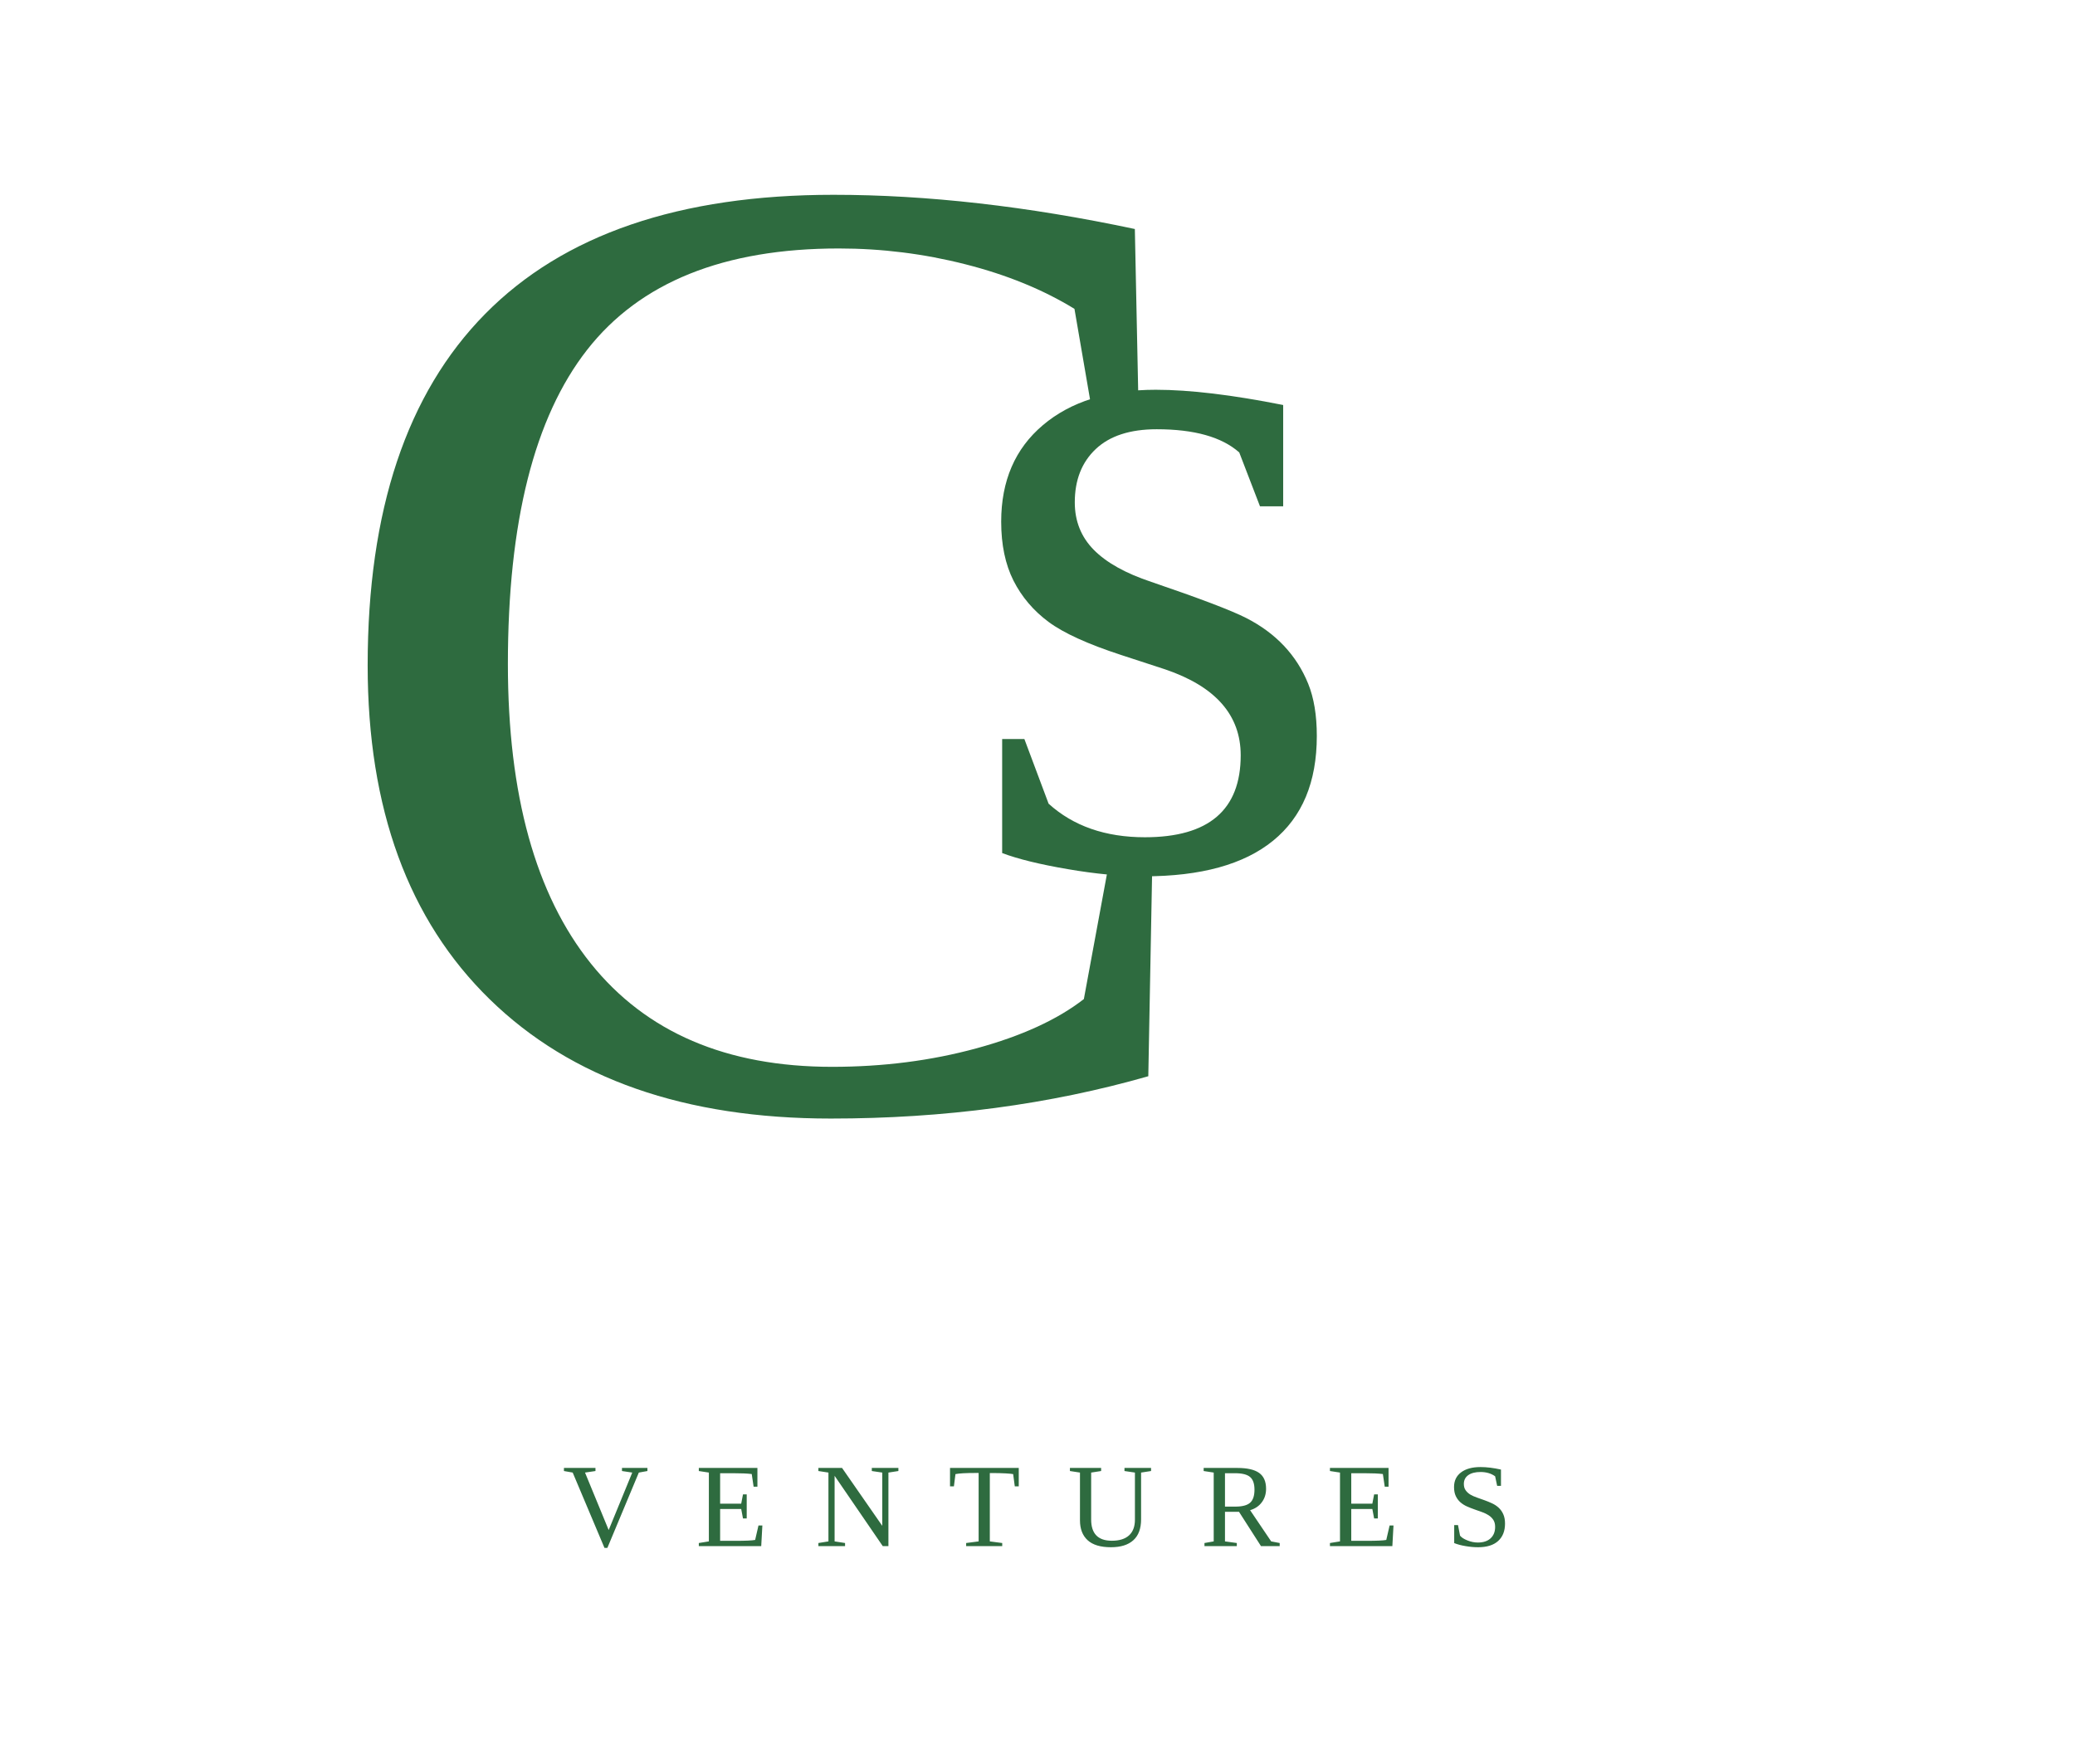
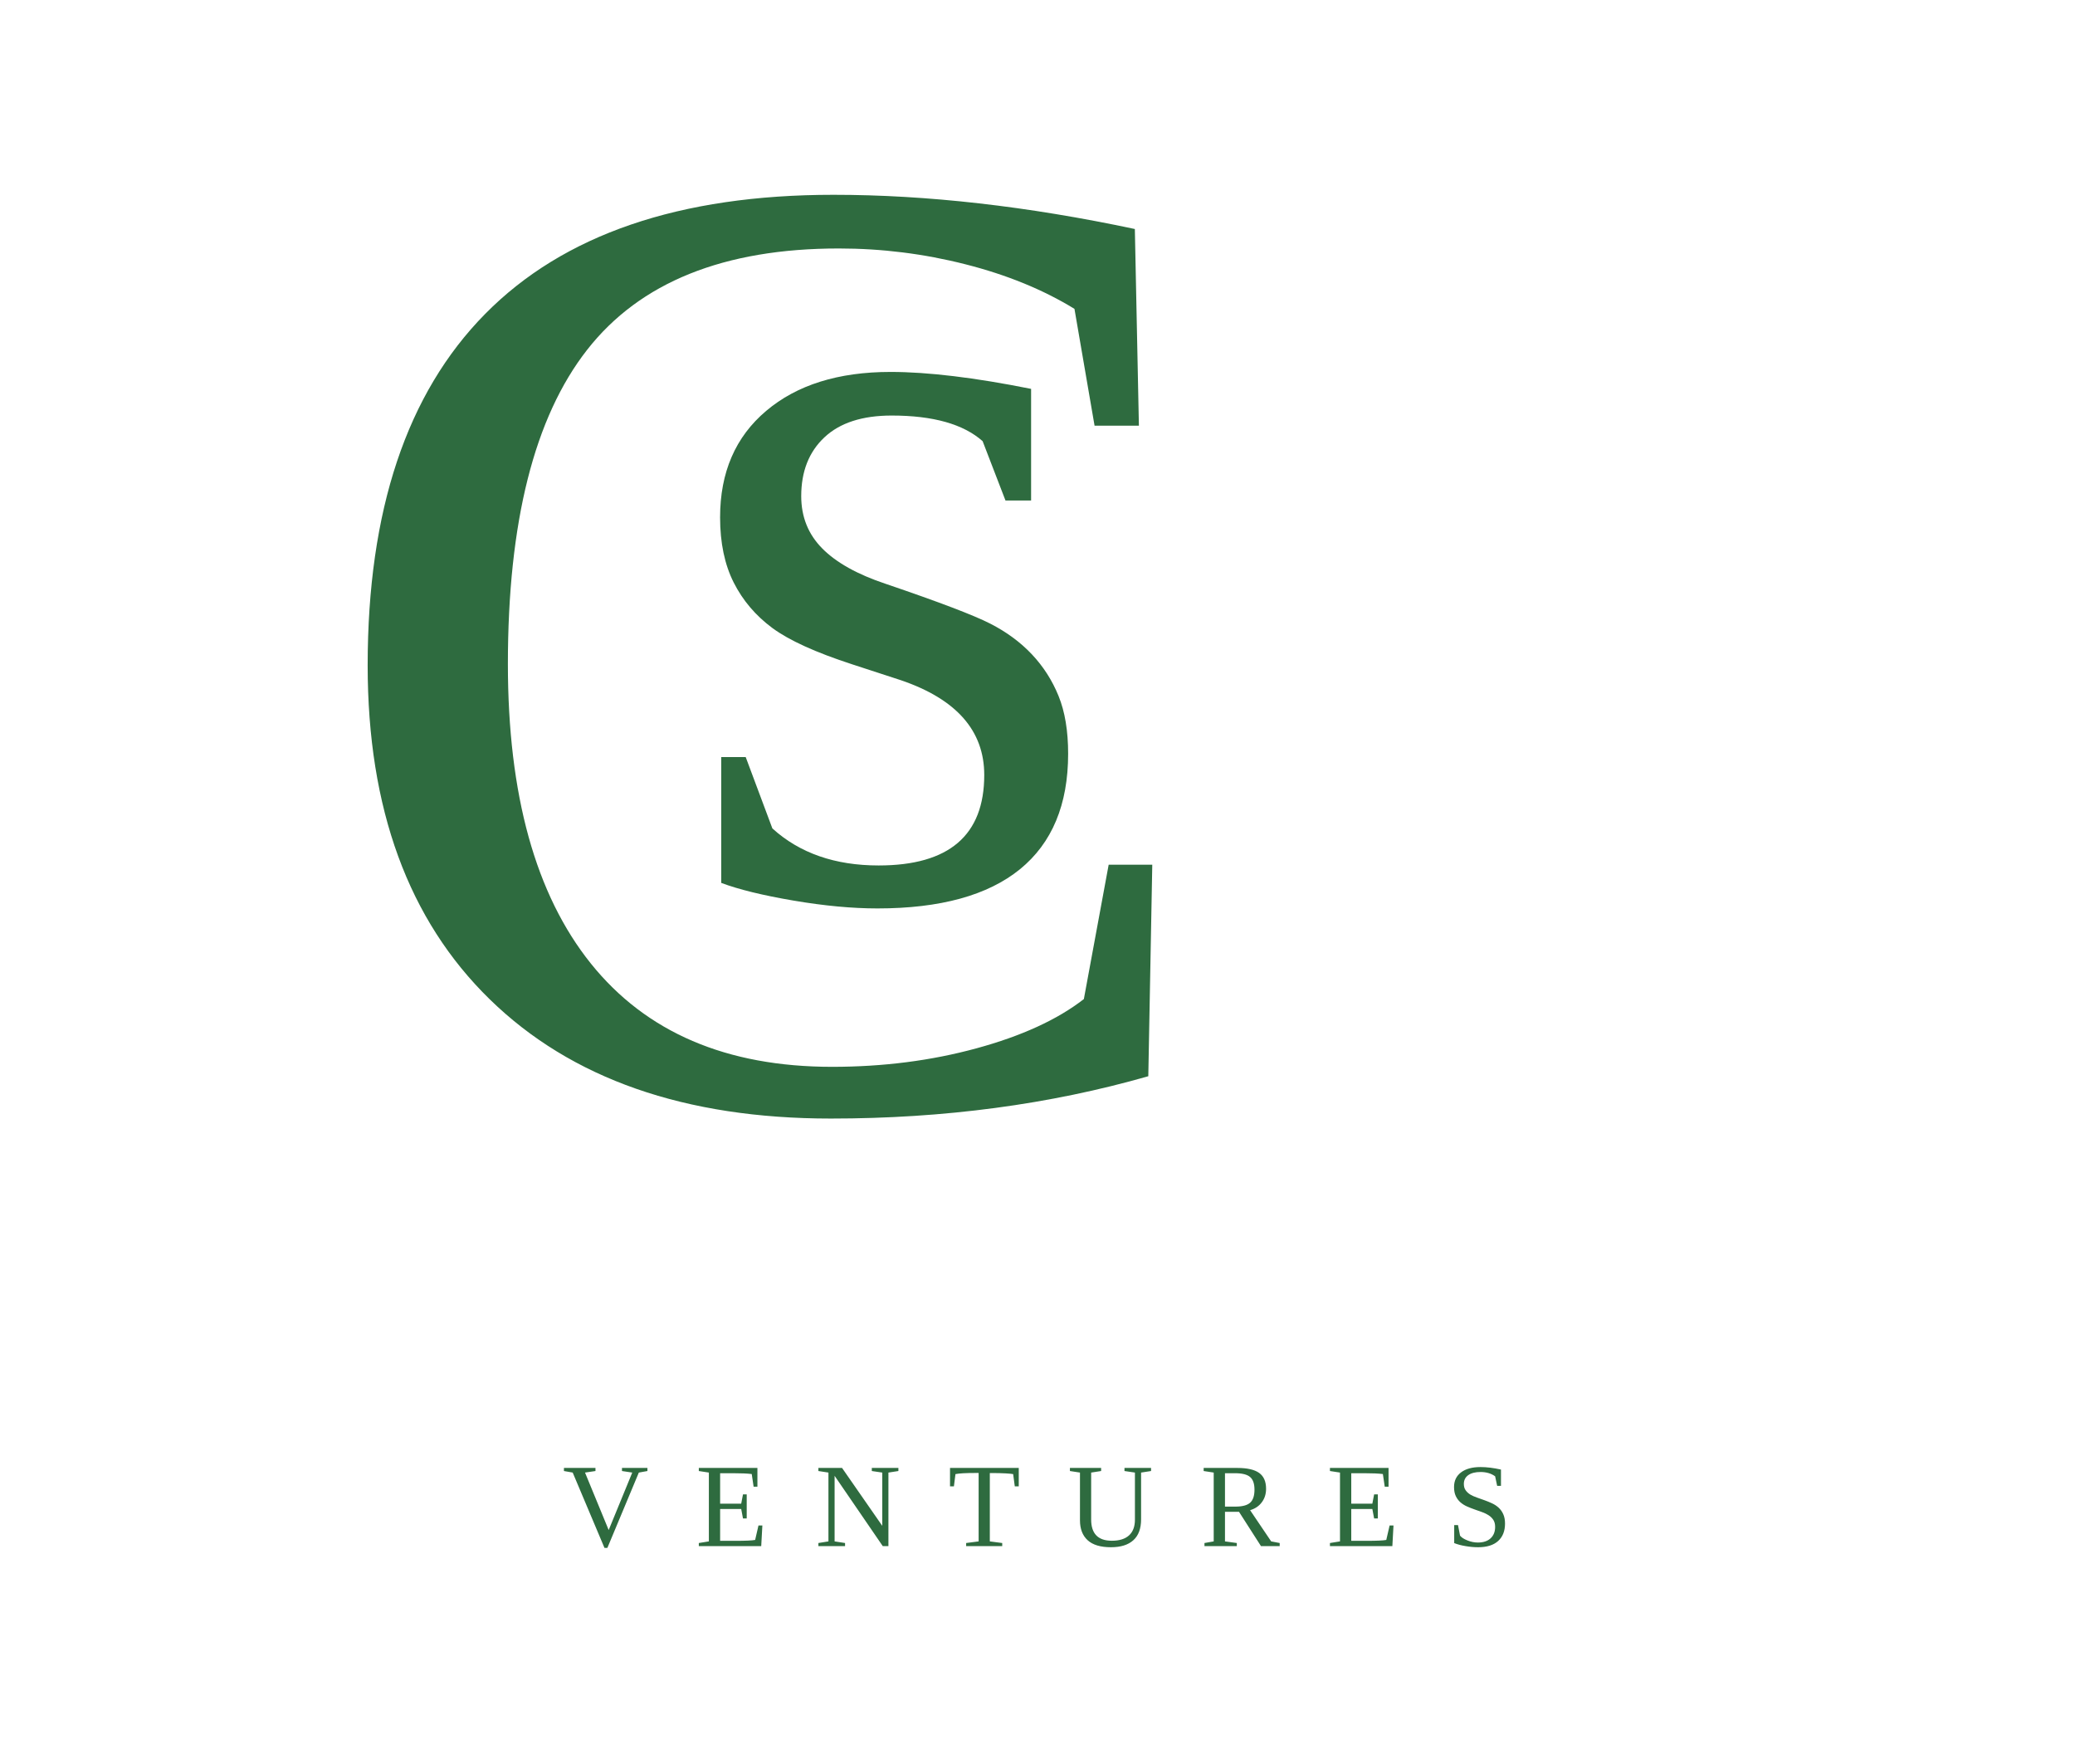
<svg xmlns="http://www.w3.org/2000/svg" viewBox="0 95 400 340" fill="#2e6b3f">
  <text font-family="'Playfair Display',Georgia,'Times New Roman',serif" font-size="265" font-weight="400" x="60" y="308">C</text>
-   <text font-family="'Playfair Display',Georgia,'Times New Roman',serif" font-size="195" font-weight="400" x="185" y="262">s</text>
+   <text font-family="'Playfair Display',Georgia,'Times New Roman',serif" font-size="215" font-weight="400" x="130" y="268">s</text>
  <text font-family="'Playfair Display',Georgia,'Times New Roman',serif" font-size="23" font-weight="400" letter-spacing="9" x="200" y="393" text-anchor="middle">VENTURES</text>
</svg>
